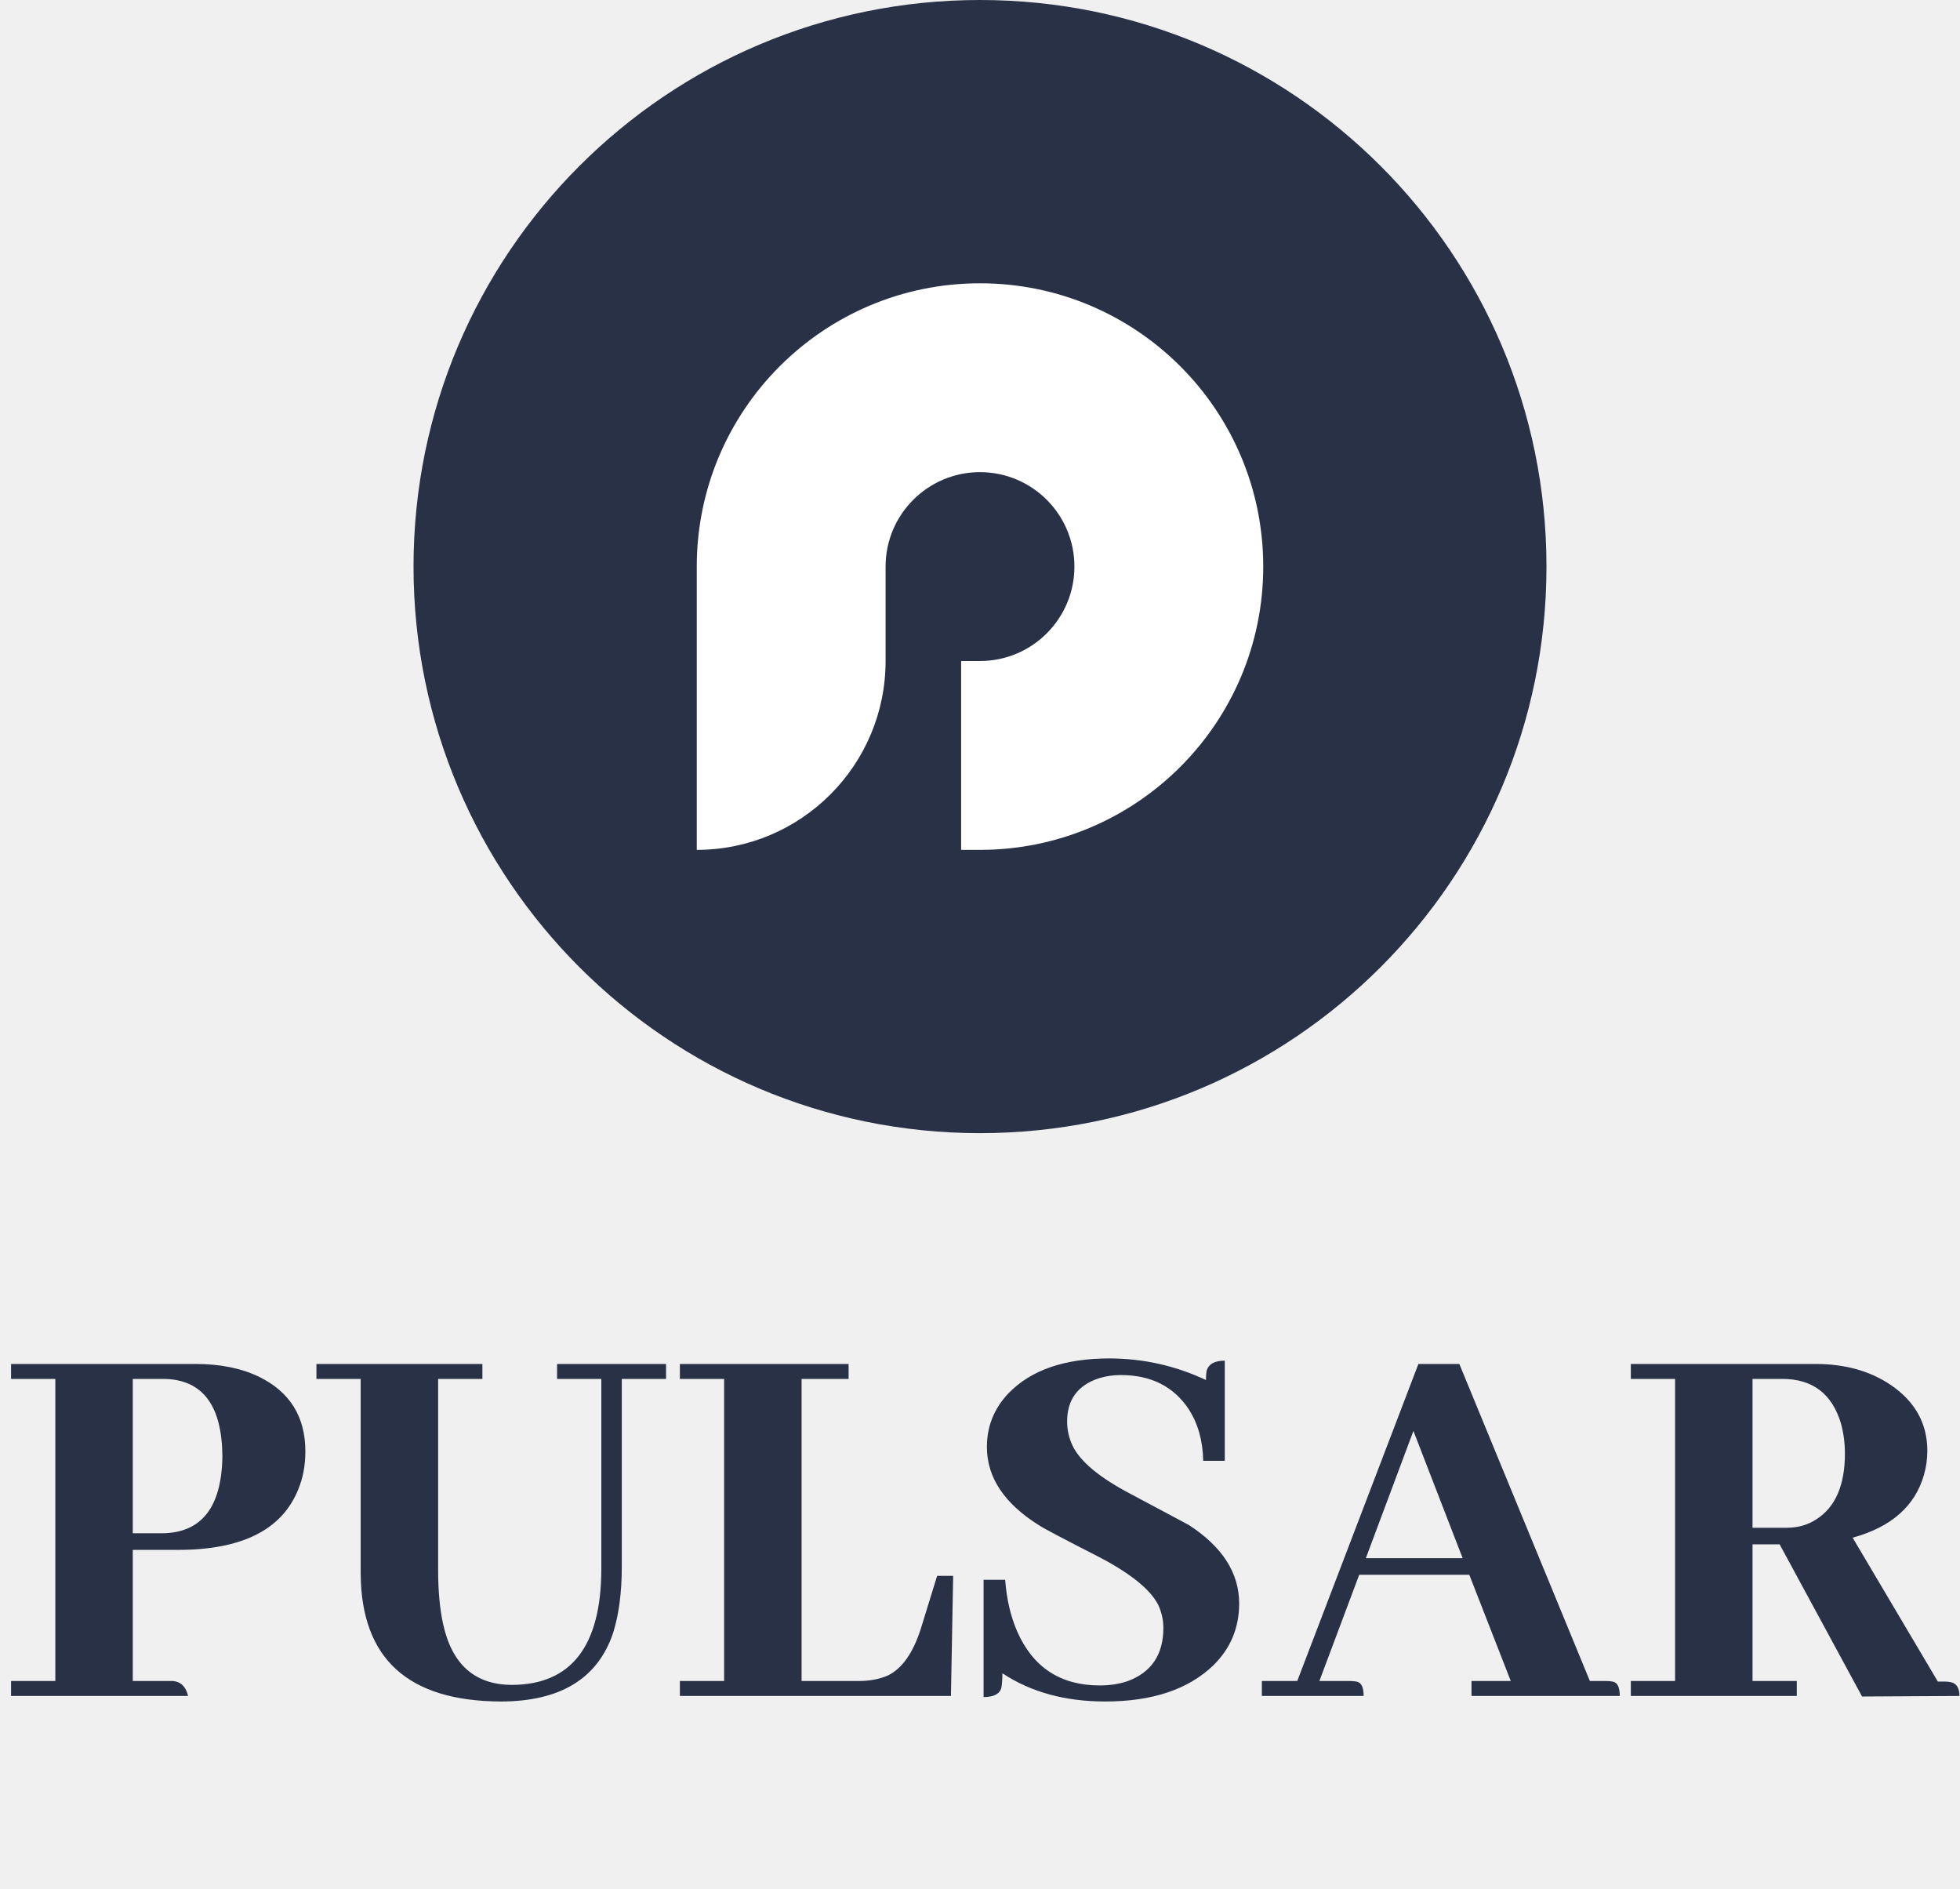
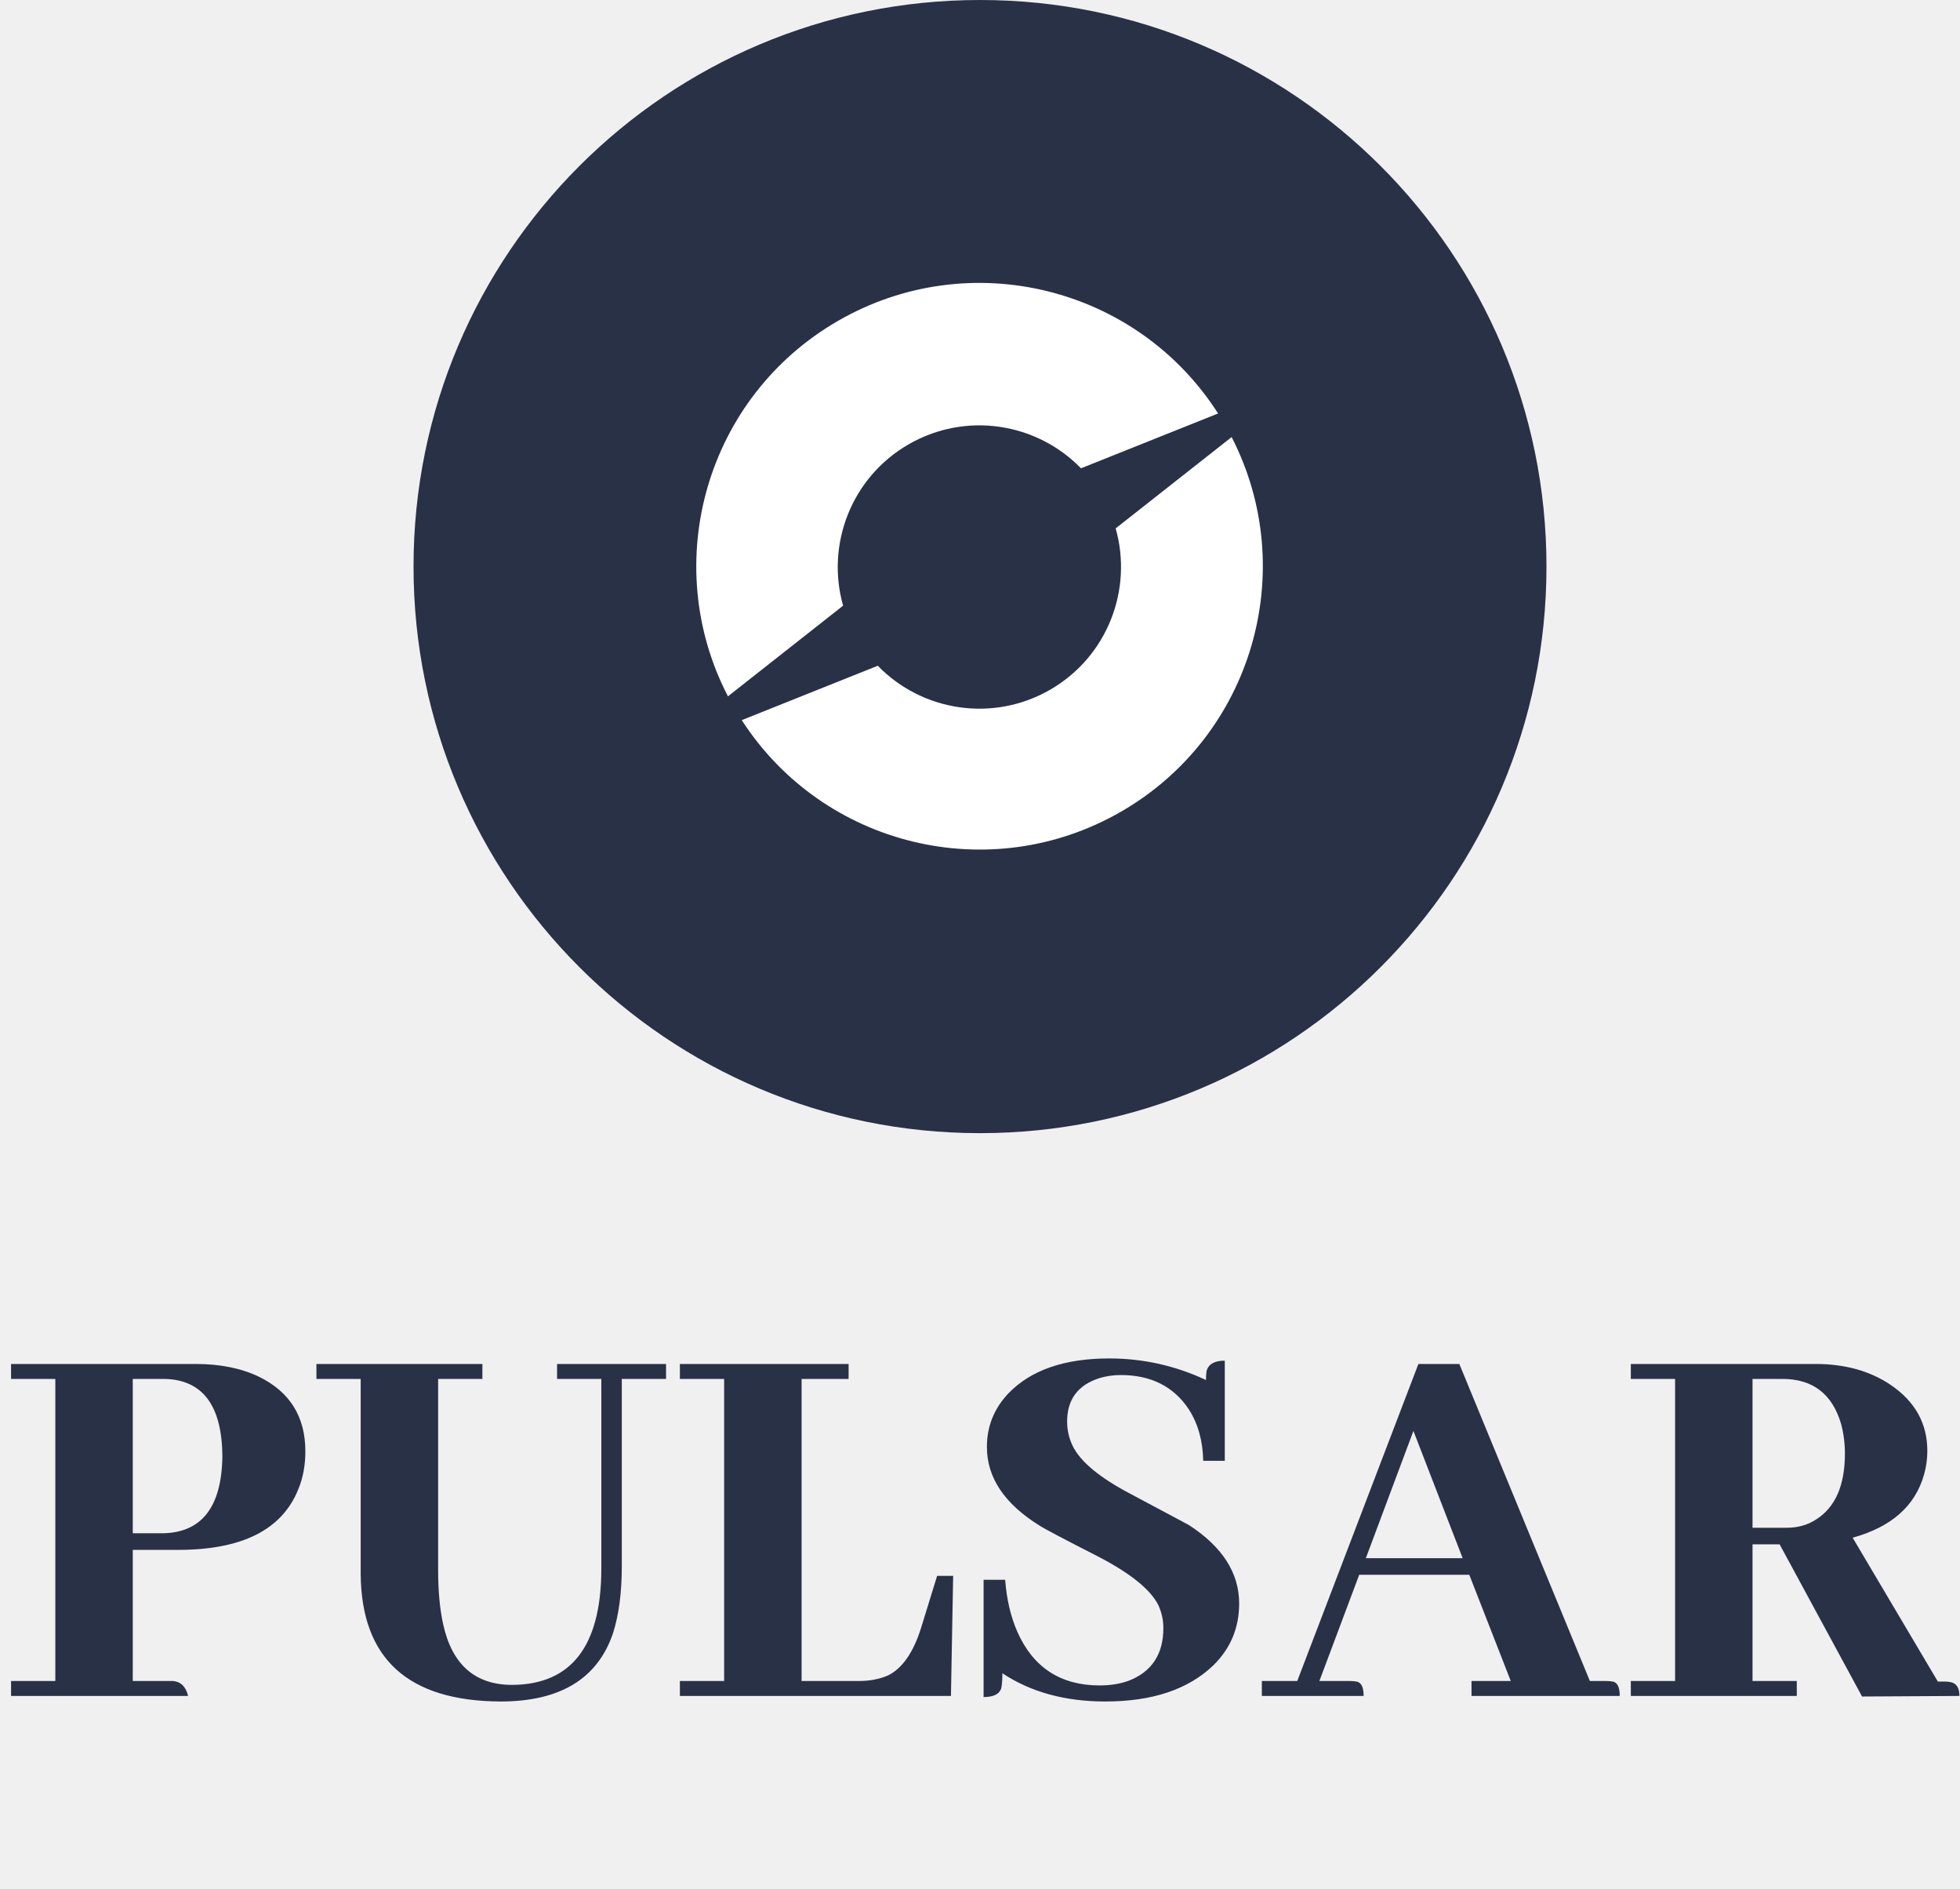
<svg xmlns="http://www.w3.org/2000/svg" width="1038" height="1000" viewBox="0 0 1038 1000" fill="none">
  <circle cx="519" cy="300" r="300" fill="#293147" />
-   <path fill-rule="evenodd" clip-rule="evenodd" d="M519 450C601.843 450 669 382.843 669 300C669 217.157 601.843 150 519 150C436.157 150 369 217.157 369 300V350V450C424.228 450 469 405.229 469 350V300C469 272.386 491.386 250 519 250C546.614 250 569 272.386 569 300C569 327.614 546.614 350 519 350H509V450H519Z" fill="white" />
+   <path fill-rule="evenodd" clip-rule="evenodd" d="M443.766 169.922C513.511 129.655 602.151 151.764 645.091 218.939L572.479 247.962C549.114 223.877 511.558 217.744 481.174 235.286C450.79 252.828 437.324 288.419 446.5 320.697L385.515 368.71C348.865 297.948 374.045 210.176 443.766 169.922ZM392.824 381.31C435.906 448.019 524.228 469.878 593.766 429.73C663.328 389.568 688.552 302.103 652.266 231.425L590.848 279.779C600.024 312.057 586.558 347.648 556.174 365.19C525.79 382.732 488.235 376.598 464.869 352.513L392.824 381.31Z" fill="white" />
  <path d="M87.012 730.129C107.324 730.52 117.578 744.191 117.773 771.145C117.383 798.098 106.738 811.672 85.84 811.867H70.312V730.129H87.012ZM99.609 898C98.438 893.117 95.801 890.48 91.699 890.09H70.312V820.656H94.336C128.125 820.656 149.316 810.012 157.91 788.723C160.449 782.668 161.719 775.93 161.719 768.508C161.719 750.148 153.516 736.965 137.109 728.957C127.734 724.465 116.602 722.219 103.711 722.219H5.859V730.129H29.297V890.09H5.859V898H99.609ZM167.578 730.129H191.016V833.547C191.406 878.273 216.113 900.734 265.137 900.93C296.582 900.93 316.406 888.918 324.609 864.895C327.734 855.129 329.297 843.312 329.297 829.445V730.129H352.734V722.219H295.02V730.129H318.457V831.203C318.262 871.633 302.539 891.945 271.289 892.141C251.562 892.141 239.355 881.398 234.668 859.914C232.91 851.906 232.031 842.336 232.031 831.203V730.129H255.469V722.219H167.578V730.129ZM503.613 898L504.785 834.426H496.289L487.793 861.965C483.691 875.051 477.832 883.449 470.215 887.16C465.723 889.113 460.547 890.09 454.688 890.09H424.512V730.129H449.414V722.219H360.059V730.129H383.496V890.09H360.059V898H503.613ZM656.25 849.074C656.25 832.863 647.363 818.996 629.59 807.473C627.051 806.105 616.797 800.637 598.828 791.066C582.422 782.473 572.168 773.977 568.066 765.578C566.113 761.477 565.137 757.18 565.137 752.688C565.137 741.164 570.703 733.547 581.836 729.836C585.547 728.664 589.453 728.078 593.555 728.078C609.57 728.078 621.582 734.133 629.59 746.242C634.473 753.859 637.012 762.941 637.207 773.488H648.633V720.461C643.164 720.461 639.941 722.316 638.965 726.027C638.77 727.395 638.672 728.957 638.672 730.715C622.461 723.098 605.371 719.289 587.402 719.289C563.77 719.289 545.996 725.441 534.082 737.746C526.465 745.754 522.656 755.227 522.656 766.164C522.656 782.375 531.934 796.242 550.488 807.766C552.832 809.328 563.379 814.895 582.129 824.465C598.926 833.254 609.375 841.75 613.477 849.953C615.234 853.859 616.113 857.863 616.113 861.965C616.113 876.027 609.863 885.402 597.363 890.09C592.871 891.652 587.891 892.434 582.422 892.434C561.719 892.434 547.168 882.961 538.77 864.016C535.254 856.008 533.105 846.828 532.324 836.477H520.898V898.586C526.172 898.586 529.297 897.023 530.273 893.898C530.664 891.945 530.859 889.309 530.859 885.988C545.898 895.949 564.062 900.93 585.352 900.93C610.156 900.93 629.199 894.582 642.48 881.887C651.66 872.902 656.25 861.965 656.25 849.074ZM857.812 898C857.812 893.312 856.543 890.773 854.004 890.383C853.027 890.188 851.953 890.09 850.781 890.09H841.992L772.852 722.219H751.172L687.012 890.09H668.262V898H722.168C722.168 893.312 720.898 890.773 718.359 890.383C717.383 890.188 716.309 890.09 715.137 890.09H698.73L719.824 833.84H778.125L800.098 890.09H779.297V898H857.812ZM774.609 825.051H723.34L748.535 757.668L774.609 825.051ZM951.562 898V890.09H928.125V817.727H942.48L986.133 898.293L1037.7 898C1037.7 893.703 1036.13 891.262 1033.01 890.676C1032.03 890.48 1031.05 890.383 1030.08 890.383H1026.27L981.152 814.211C1001.66 808.547 1014.26 797.414 1018.95 780.812C1020.12 776.711 1020.7 772.512 1020.7 768.215C1020.7 753.762 1014.26 742.141 1001.37 733.352C990.43 725.93 977.148 722.219 961.523 722.219H863.672V730.129H887.109V890.09H863.672V898H951.562ZM943.945 730.129C959.961 730.129 970.312 738.039 975 753.859C976.367 758.938 977.051 764.211 977.051 769.68C977.051 786.477 971.973 798.098 961.816 804.543C957.324 807.473 952.148 808.938 946.289 808.938H928.125V730.129H943.945Z" fill="#293147" />
</svg>
